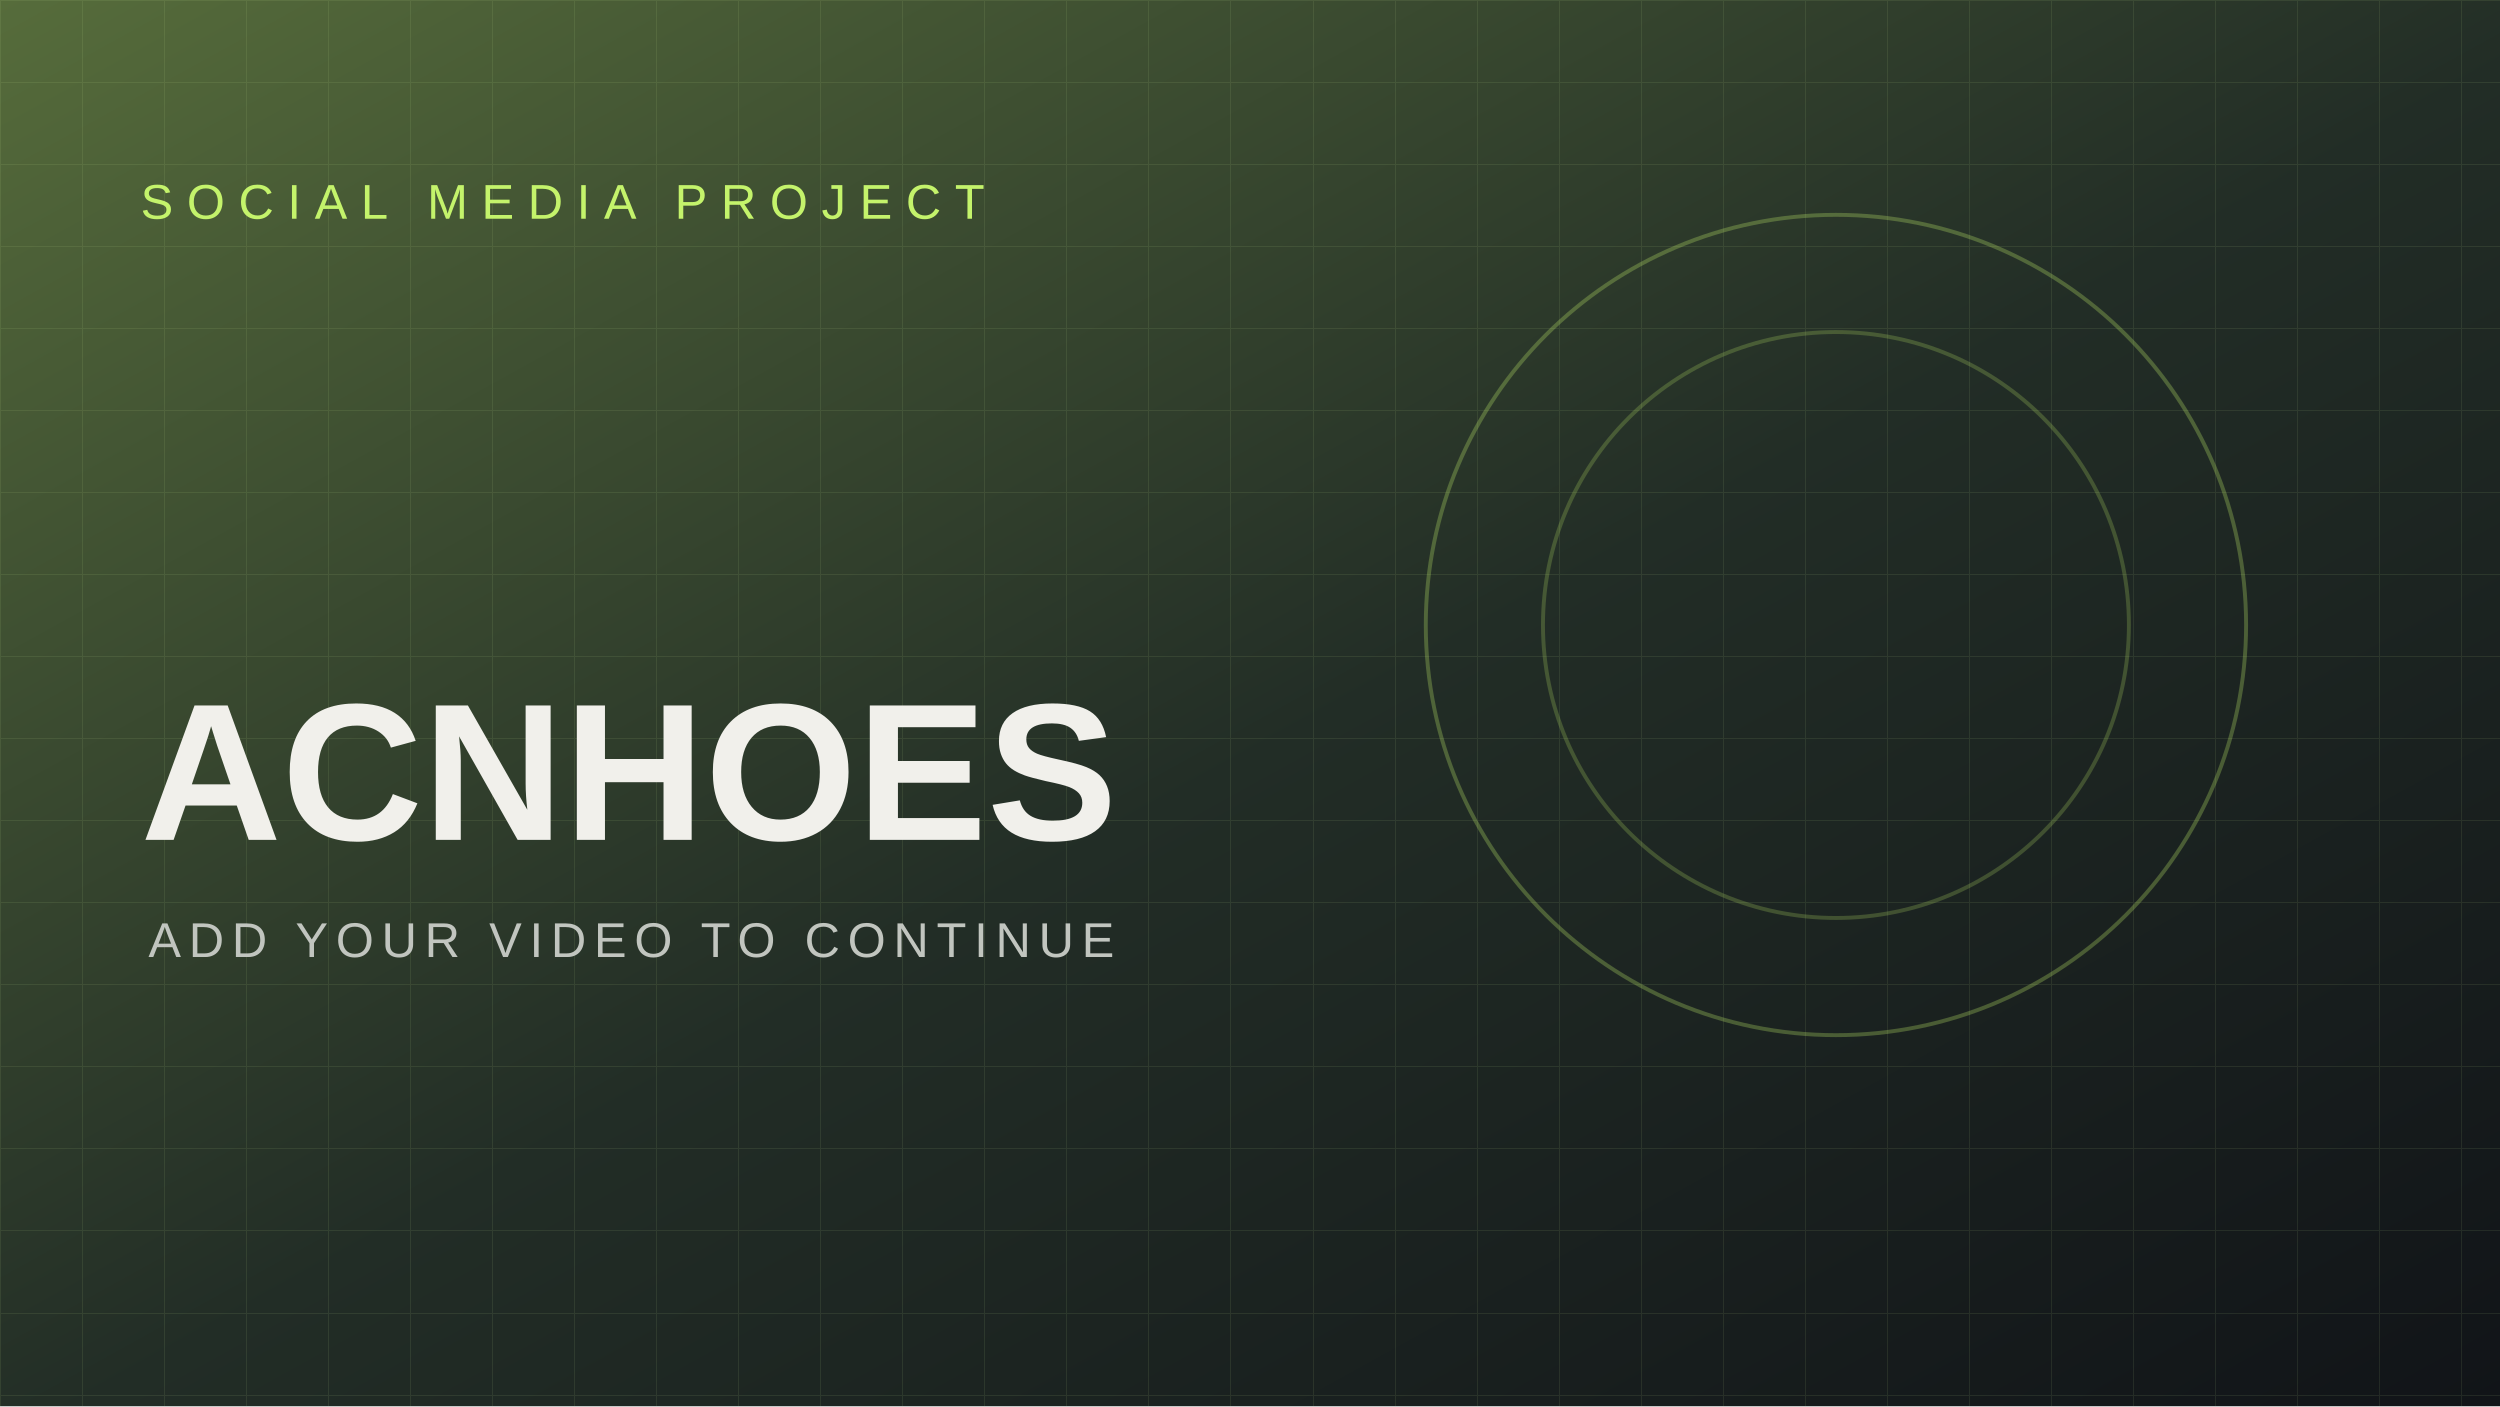
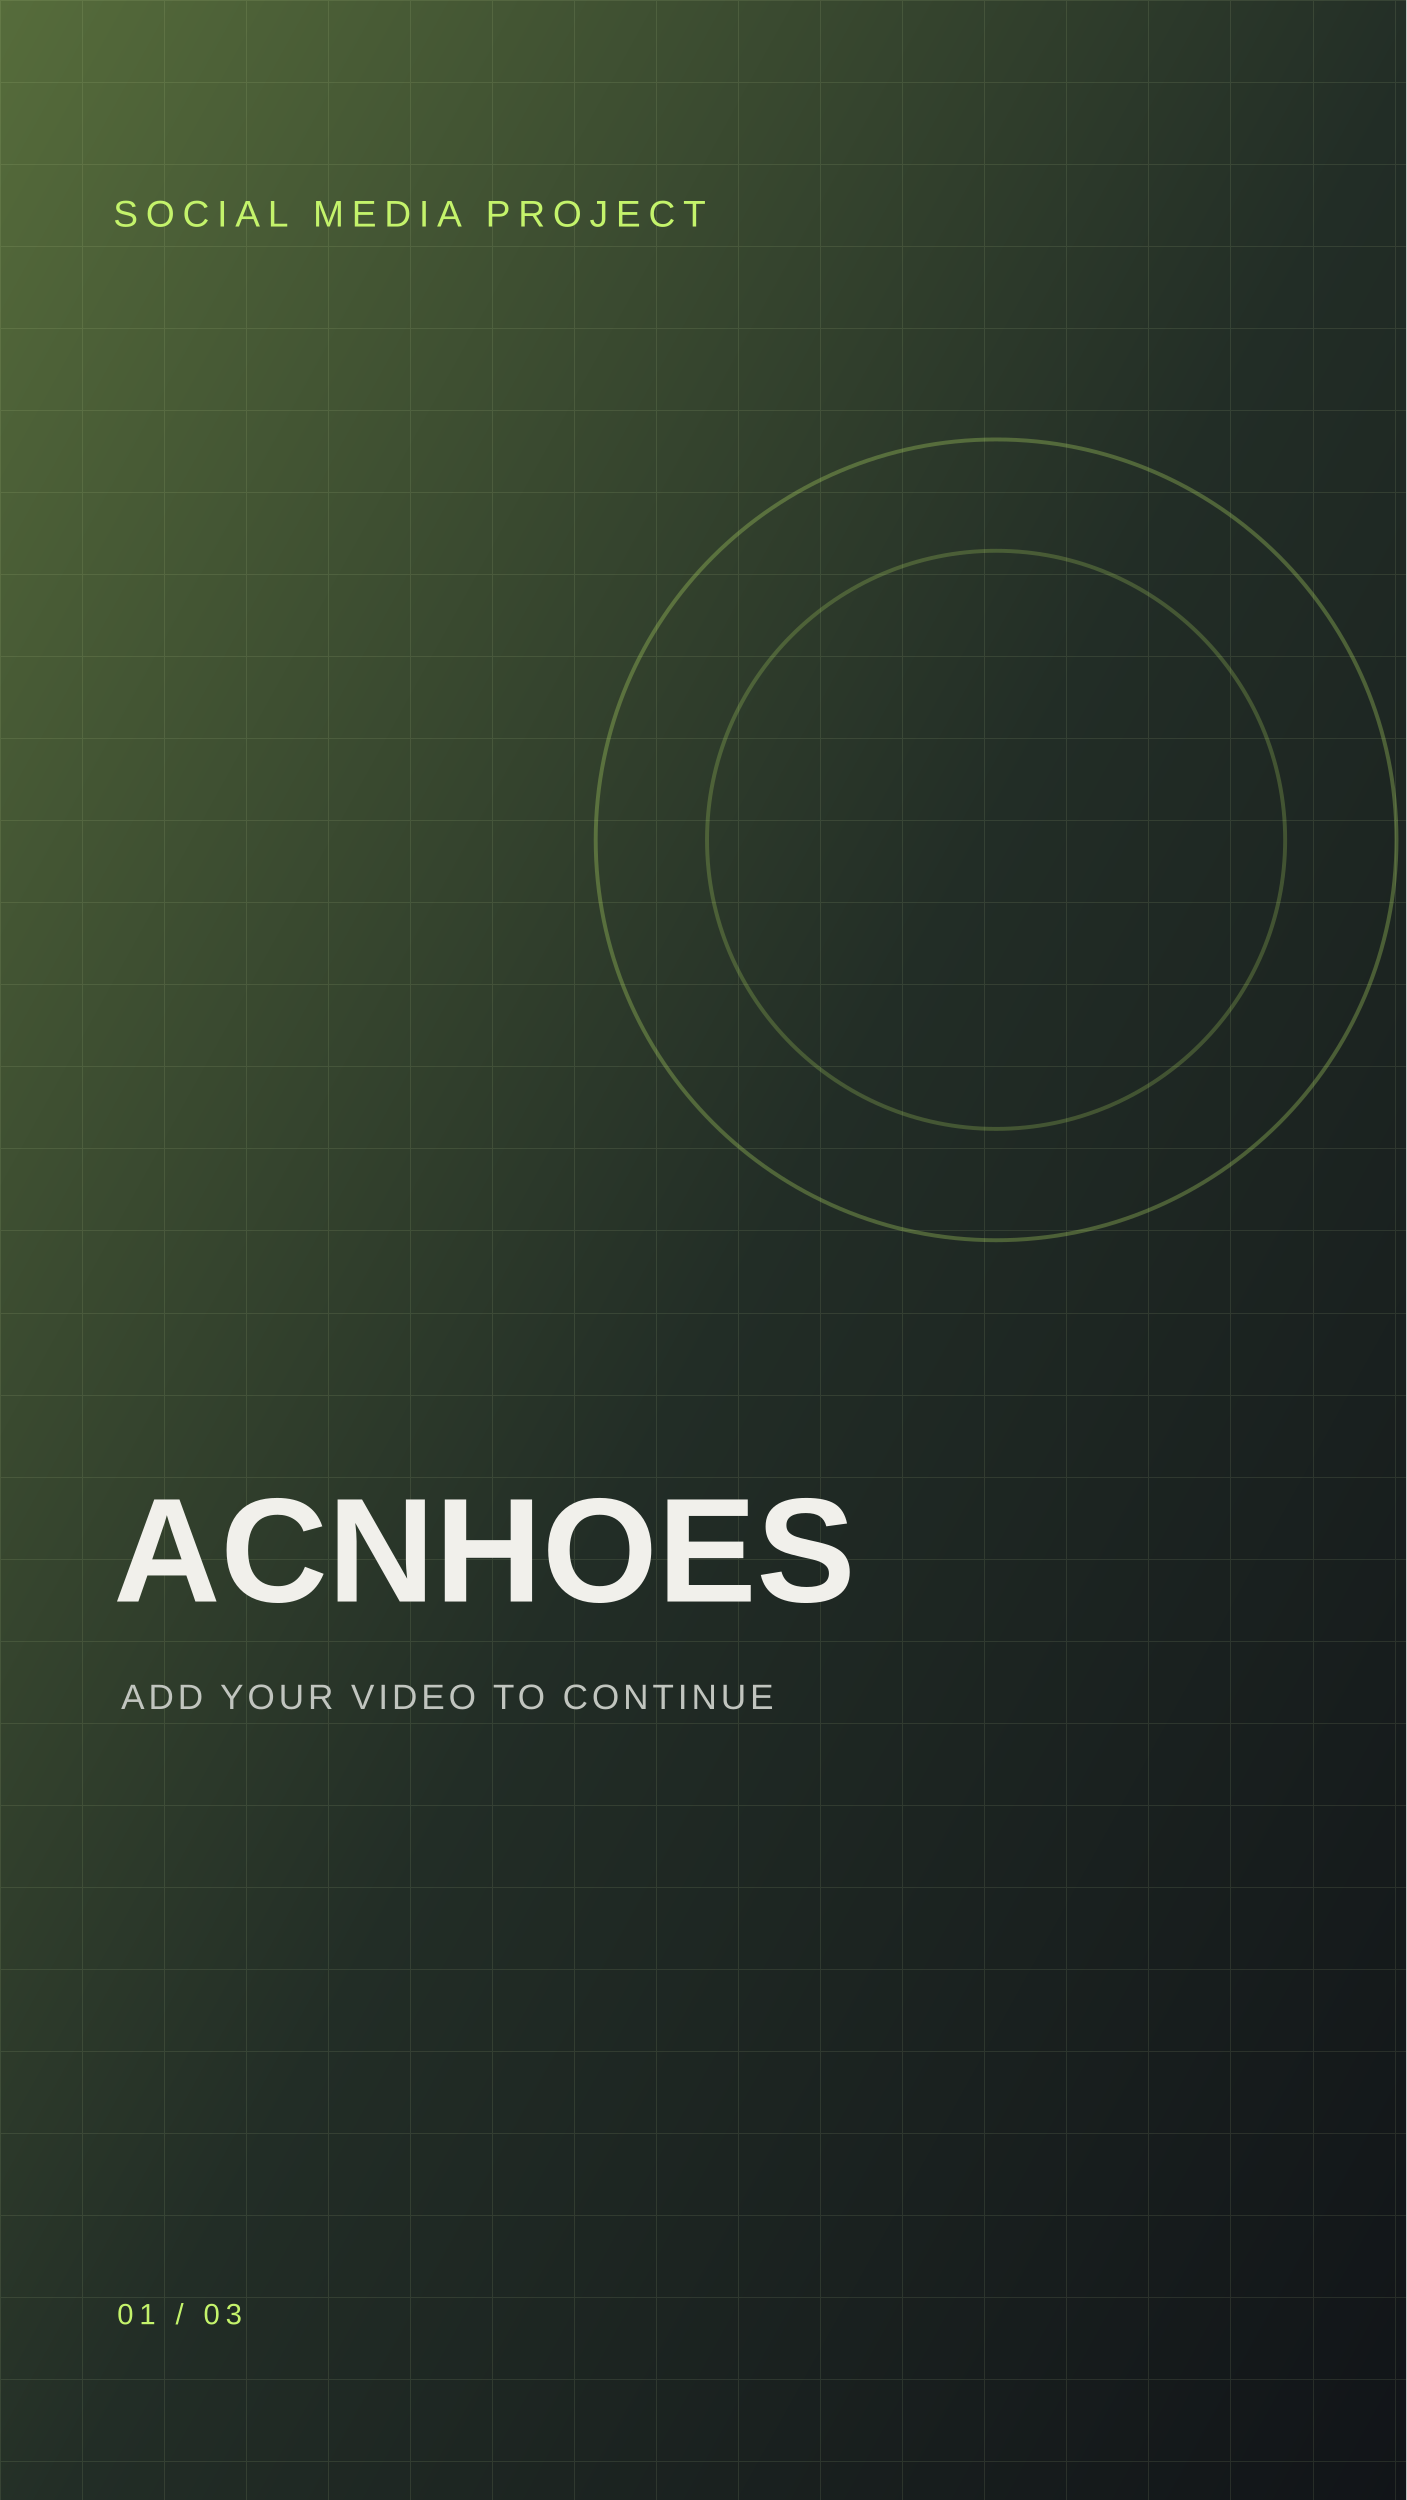
- <svg xmlns="http://www.w3.org/2000/svg" viewBox="0 0 1280 720">
+ <svg xmlns="http://www.w3.org/2000/svg" viewBox="0 0 720 1280" role="img" aria-label="Acnhoes vertical video placeholder">
  <defs>
-     <linearGradient id="g" x1="0" y1="0" x2="1" y2="1">
+     <linearGradient id="bg" x1="0" y1="0" x2="1" y2="1">
      <stop stop-color="#566c3b" />
      <stop offset=".52" stop-color="#222d26" />
      <stop offset="1" stop-color="#111418" />
    </linearGradient>
-     <pattern id="p" width="42" height="42" patternUnits="userSpaceOnUse">
-       <path d="M42 0H0V42" fill="none" stroke="#d8f4a4" stroke-opacity=".09" />
+     <pattern id="grid" width="42" height="42" patternUnits="userSpaceOnUse">
+       <path d="M42 0H0V42" fill="none" stroke="#d8f4a4" stroke-opacity=".11" />
    </pattern>
  </defs>
-   <rect width="1280" height="720" fill="url(#g)" />
-   <rect width="1280" height="720" fill="url(#p)" />
-   <circle cx="940" cy="320" r="210" fill="none" stroke="#c4f36b" stroke-opacity=".28" stroke-width="2" />
-   <circle cx="940" cy="320" r="150" fill="none" stroke="#c4f36b" stroke-opacity=".22" stroke-width="2" />
-   <text x="72" y="112" fill="#c4f36b" font-family="Arial,sans-serif" font-size="25" letter-spacing="7">SOCIAL MEDIA PROJECT</text>
-   <text x="72" y="430" fill="#f1f0eb" font-family="Arial,sans-serif" font-size="100" font-weight="700">ACNHOES</text>
-   <text x="76" y="490" fill="#c1c5bf" font-family="Arial,sans-serif" font-size="25" letter-spacing="4">ADD YOUR VIDEO TO CONTINUE</text>
+   <rect width="720" height="1280" fill="url(#bg)" />
+   <rect width="720" height="1280" fill="url(#grid)" />
+   <circle cx="510" cy="430" r="205" fill="none" stroke="#c4f36b" stroke-opacity=".28" stroke-width="2" />
+   <circle cx="510" cy="430" r="148" fill="none" stroke="#c4f36b" stroke-opacity=".22" stroke-width="2" />
+   <text x="58" y="116" fill="#c4f36b" font-family="Arial,sans-serif" font-size="19" letter-spacing="4">SOCIAL MEDIA PROJECT</text>
+   <text x="58" y="820" fill="#f1f0eb" font-family="Arial,sans-serif" font-size="76" font-weight="700">ACNHOES</text>
+   <text x="62" y="875" fill="#c1c5bf" font-family="Arial,sans-serif" font-size="18" letter-spacing="2">ADD YOUR VIDEO TO CONTINUE</text>
+   <text x="60" y="1190" fill="#c4f36b" font-family="Arial,sans-serif" font-size="15" letter-spacing="3">01 / 03</text>
</svg>
